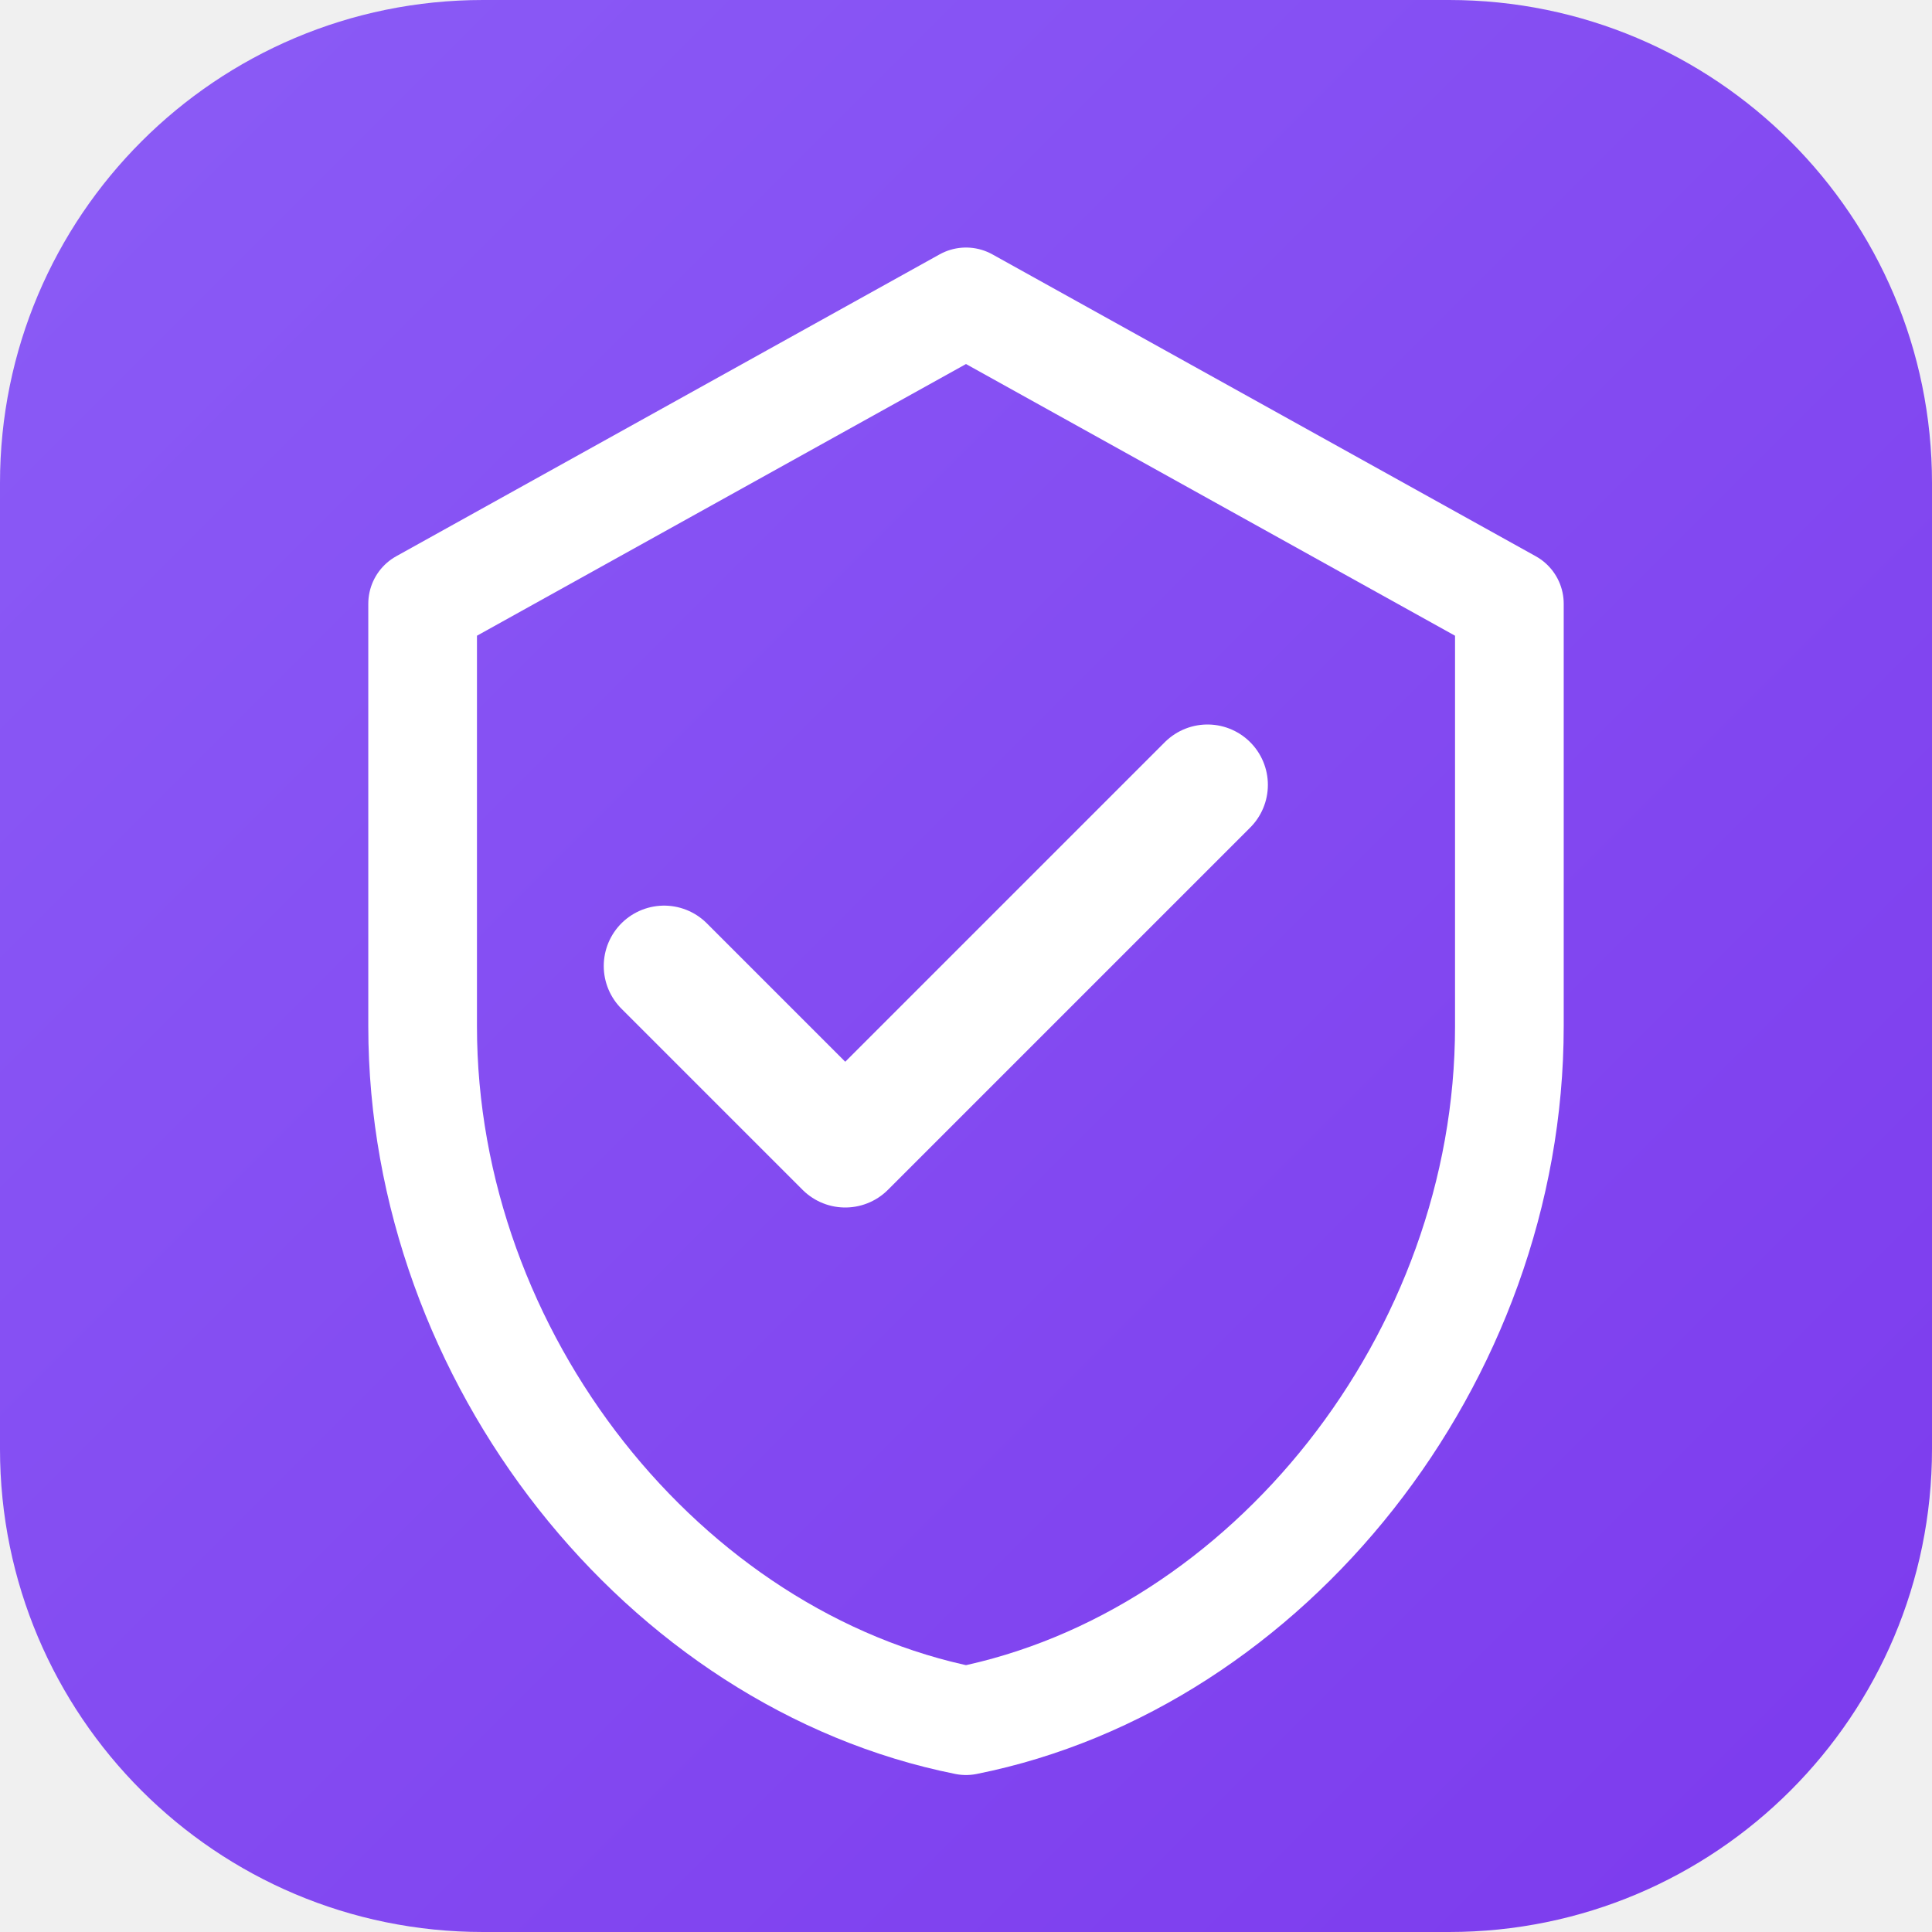
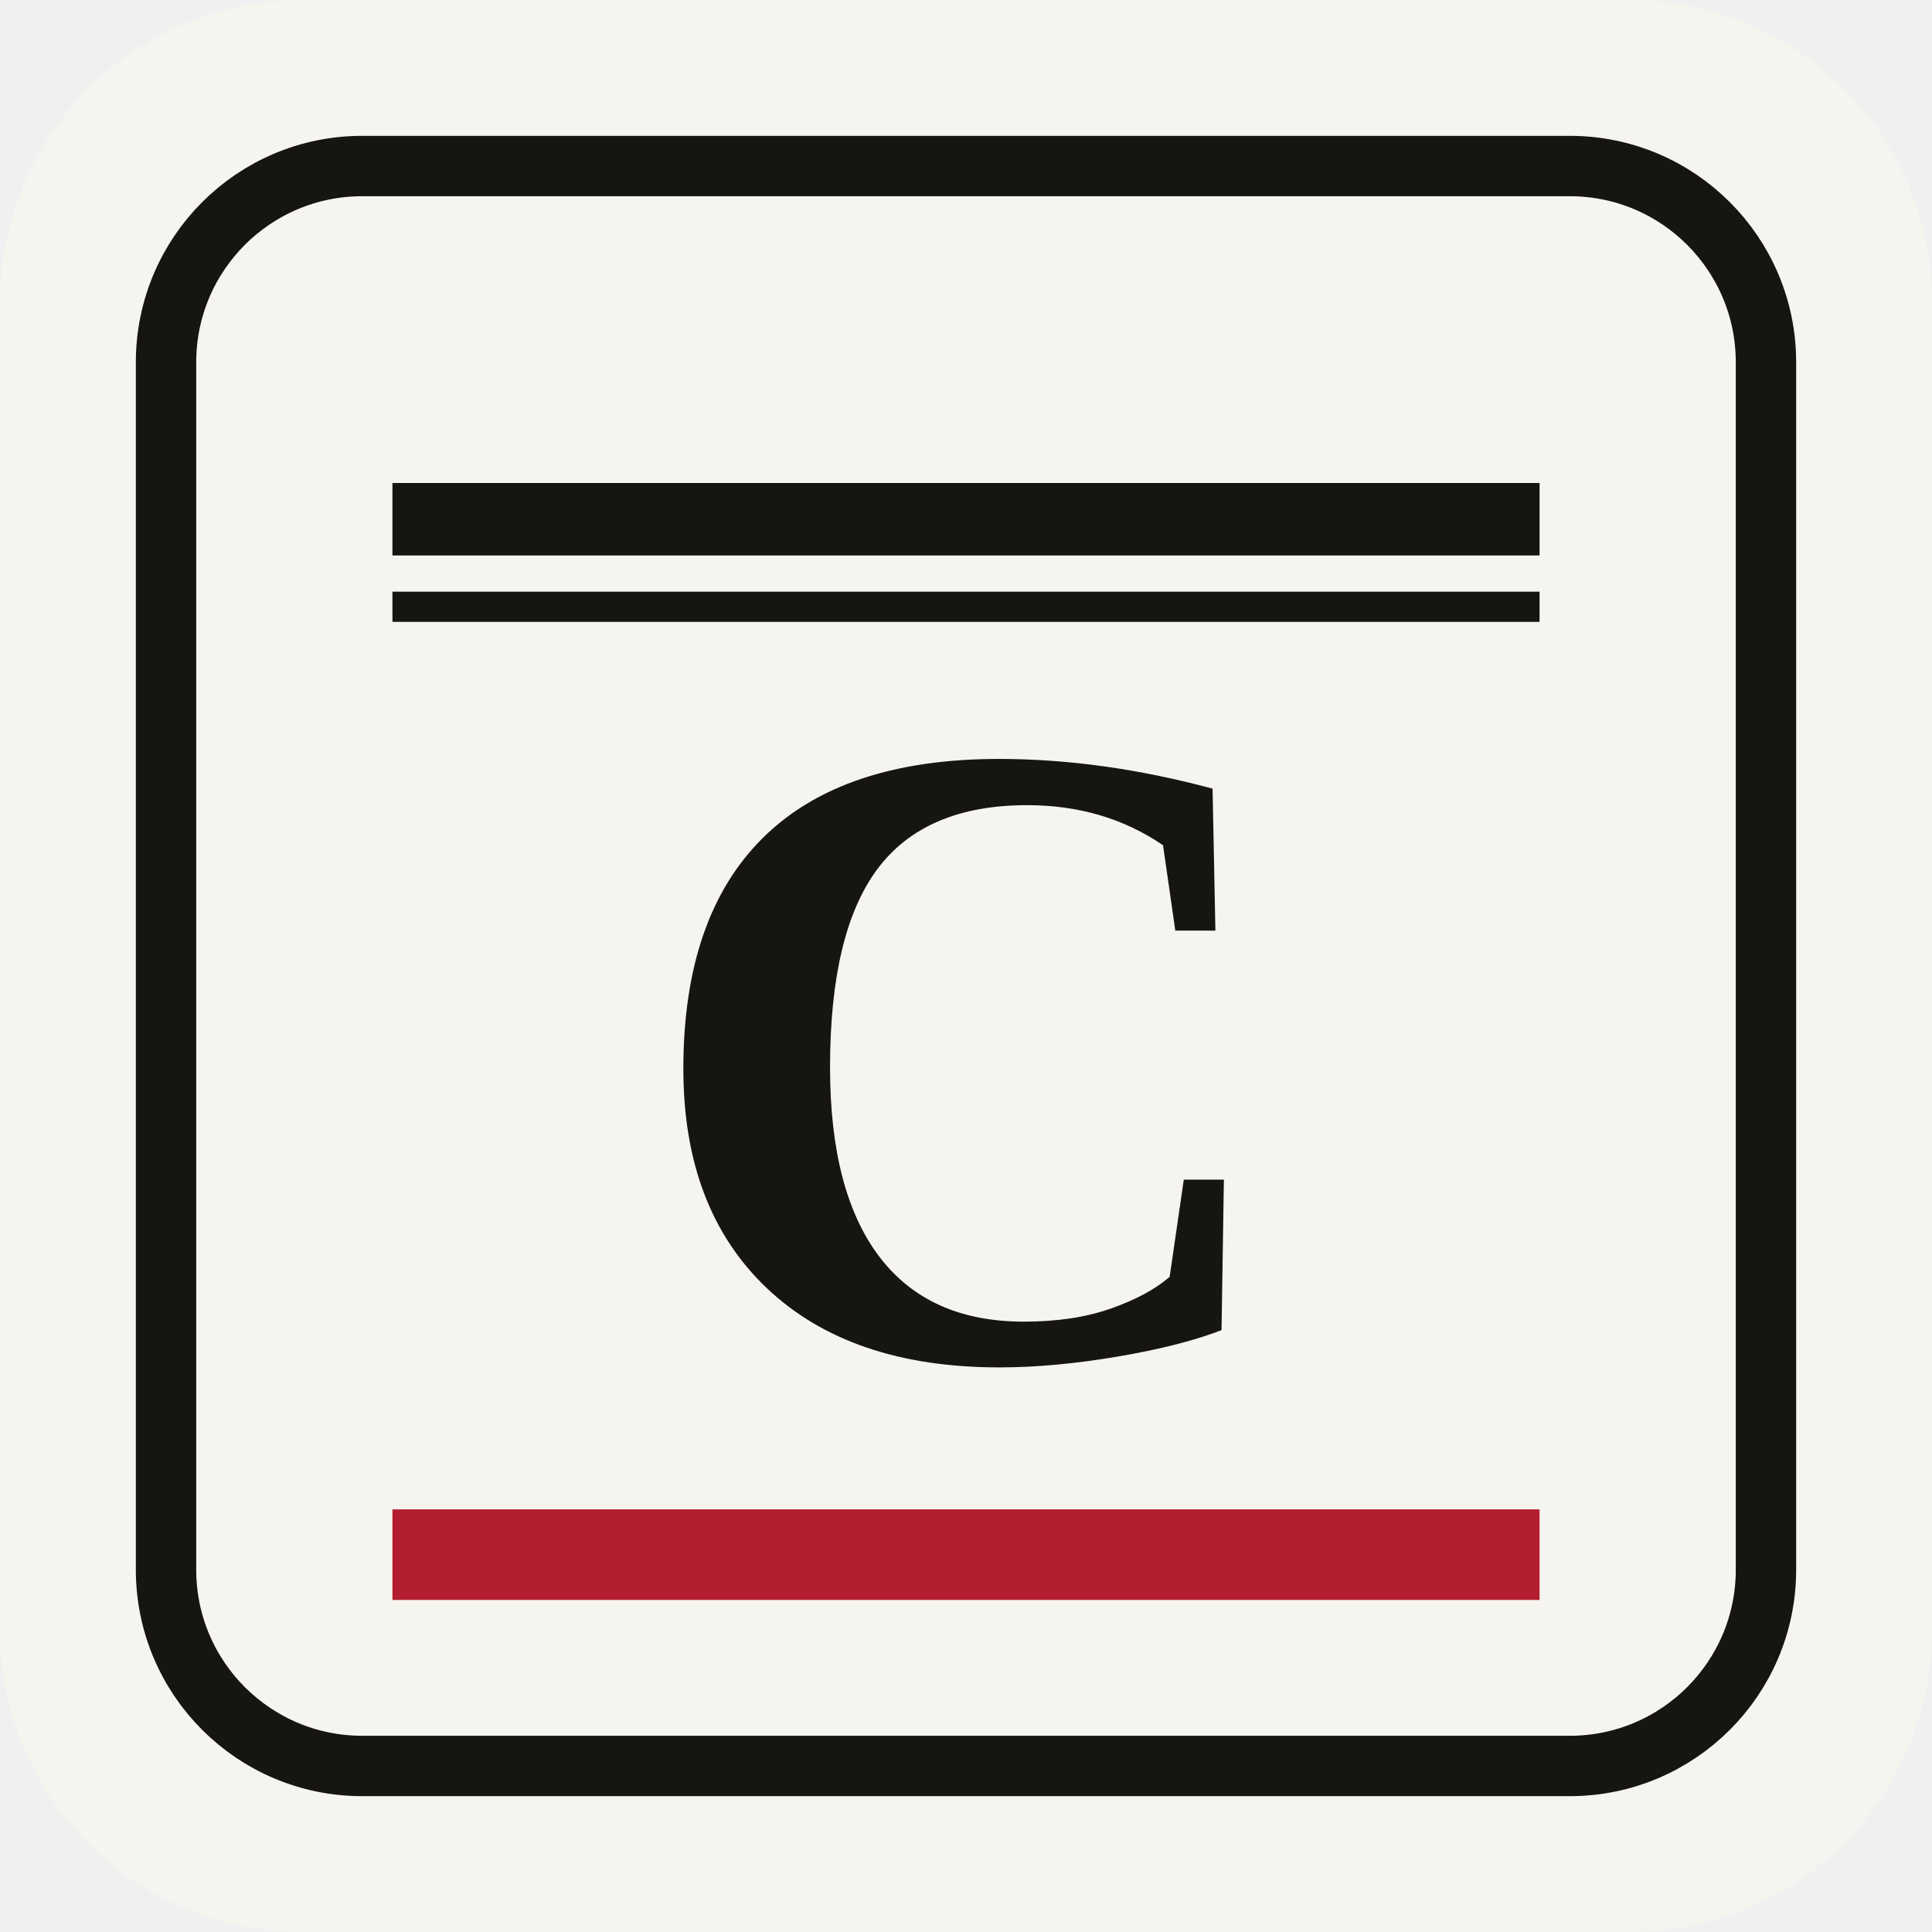
- <svg xmlns="http://www.w3.org/2000/svg" viewBox="0 0 32 32">
-   <defs>
-     <linearGradient id="g" x1="0%" y1="0%" x2="100%" y2="100%">
-       <stop offset="0%" style="stop-color:#8b5cf6" />
-       <stop offset="100%" style="stop-color:#7c3aed" />
-     </linearGradient>
-   </defs>
-   <rect width="32" height="32" rx="8" fill="url(#g)" />
-   <path d="M16 5L7 10v7c0 5.5 4 10.5 9 11.5 5-1 9-6 9-11.5v-7l-9-5z" fill="none" stroke="white" stroke-width="1.8" stroke-linejoin="round" />
-   <path d="M11 16l3 3 6-6" fill="none" stroke="white" stroke-width="2" stroke-linecap="round" stroke-linejoin="round" />
+ <svg xmlns="http://www.w3.org/2000/svg" viewBox="0 0 64 64">
+   <rect width="64" height="64" rx="10" fill="#f6f4ee" />
+   <rect x="5.5" y="5.5" width="53" height="53" rx="6.5" fill="none" stroke="#17150f" stroke-width="2" />
+   <rect x="13" y="16" width="38" height="2.4" fill="#17150f" />
+   <rect x="13" y="19.6" width="38" height="1" fill="#17150f" />
+   <text x="32" y="45" text-anchor="middle" font-family="Georgia,'Times New Roman',serif" font-size="30" font-weight="700" fill="#17150f">C</text>
+   <rect x="13" y="50" width="38" height="3" fill="#b21d2f" />
</svg>
